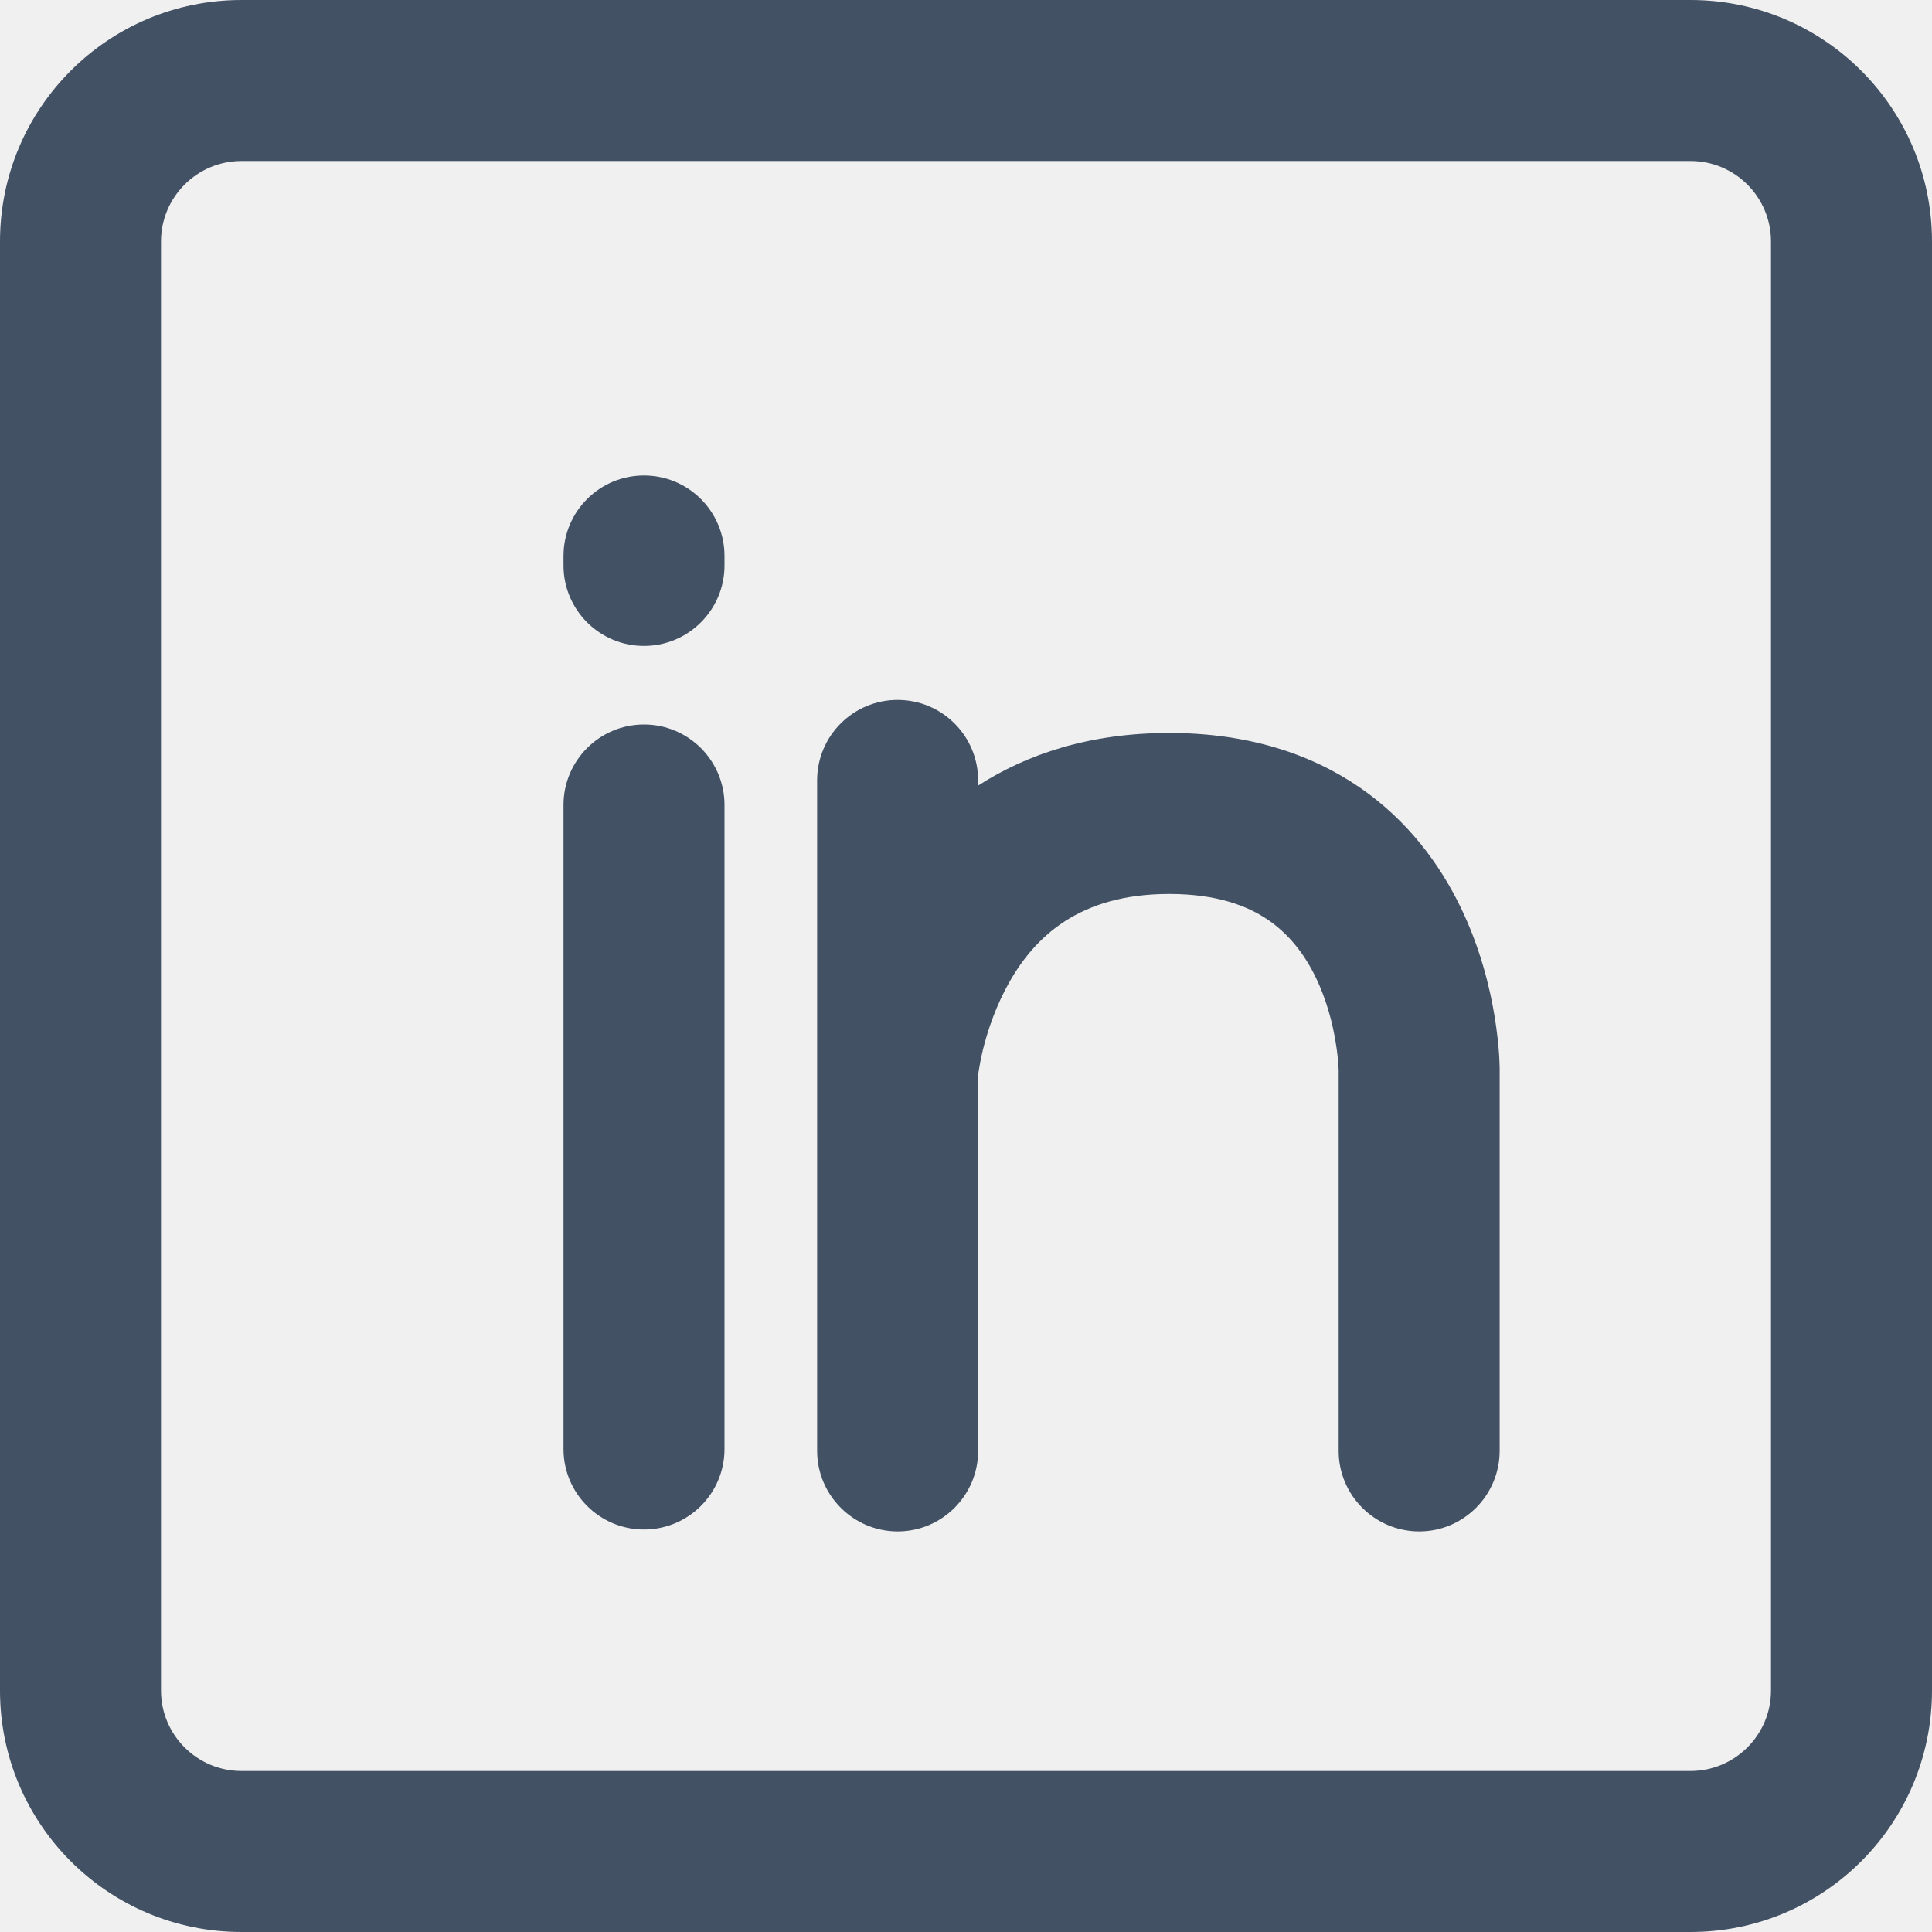
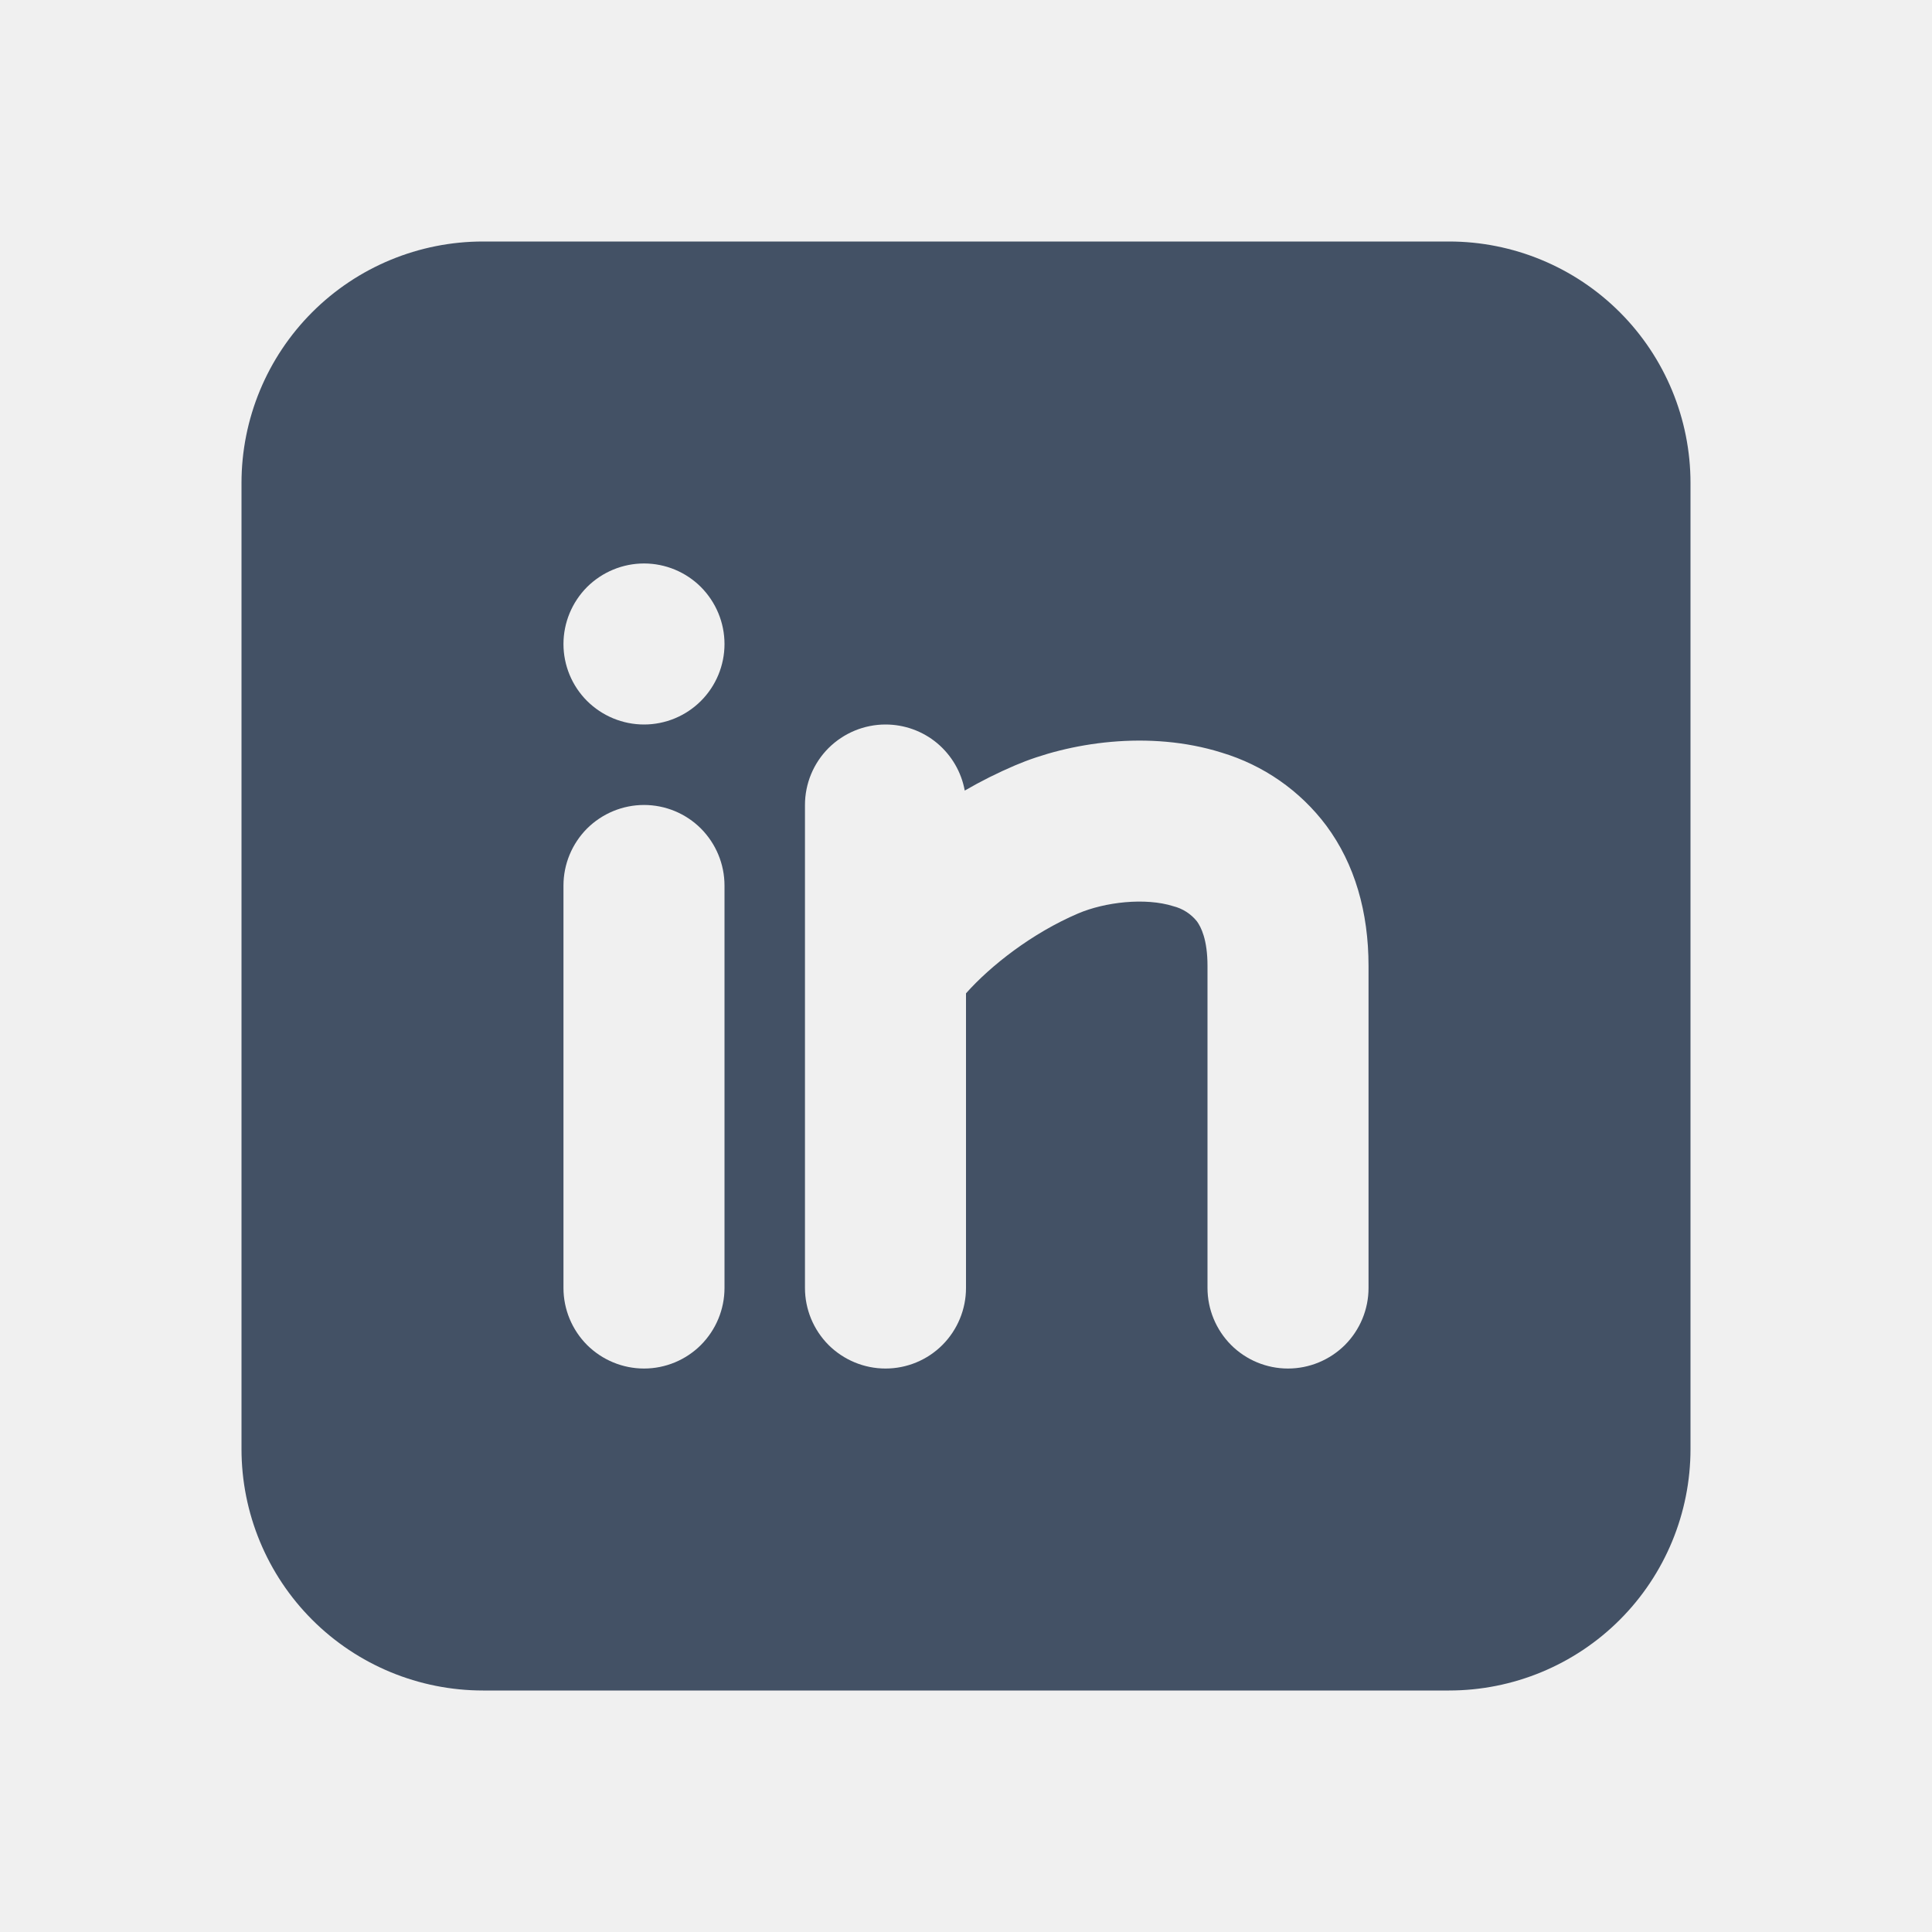
- <svg xmlns="http://www.w3.org/2000/svg" width="18" height="18" viewBox="0 0 18 18" fill="none">
-   <path fill-rule="evenodd" clip-rule="evenodd" d="M15.75 0C16.993 0 18 1.007 18 2.25V15.75C18 16.993 16.993 18 15.75 18H2.25C1.007 18 0 16.993 0 15.75V2.25C0 1.007 1.007 0 2.25 0H15.75ZM2.25 1.5C1.836 1.5 1.5 1.836 1.5 2.25V15.75C1.5 16.164 1.836 16.5 2.25 16.5H15.75C16.164 16.5 16.5 16.164 16.5 15.75V2.25C16.5 1.836 16.164 1.5 15.75 1.5H2.25ZM8.363 6.521C8.777 6.521 9.113 6.856 9.113 7.271V7.319C9.568 7.026 10.152 6.829 10.893 6.829C11.61 6.829 12.198 7.015 12.663 7.333C13.122 7.647 13.417 8.06 13.605 8.446C13.792 8.83 13.882 9.204 13.926 9.476C13.948 9.613 13.96 9.73 13.966 9.814C13.969 9.857 13.97 9.892 13.971 9.918C13.971 9.931 13.972 9.943 13.972 9.951V13.518C13.971 13.931 13.636 14.268 13.222 14.268C12.808 14.267 12.472 13.931 12.472 13.518V9.967C12.471 9.958 12.47 9.941 12.469 9.919C12.466 9.873 12.459 9.802 12.445 9.716C12.417 9.54 12.361 9.316 12.257 9.103C12.154 8.891 12.011 8.705 11.815 8.571C11.625 8.441 11.339 8.329 10.893 8.329C10.051 8.329 9.643 8.732 9.406 9.146C9.28 9.368 9.203 9.597 9.159 9.775C9.138 9.863 9.125 9.934 9.118 9.98C9.116 9.994 9.114 10.006 9.113 10.015V13.518C9.113 13.931 8.777 14.268 8.363 14.268C7.949 14.267 7.614 13.931 7.613 13.518V7.271C7.613 6.856 7.949 6.521 8.363 6.521ZM6 6.75C6.414 6.75 6.75 7.086 6.75 7.5V13.5C6.75 13.914 6.414 14.25 6 14.25C5.586 14.25 5.25 13.914 5.25 13.5V7.5C5.25 7.086 5.586 6.75 6 6.75ZM6 4.43C6.414 4.43 6.75 4.765 6.75 5.18V5.268C6.75 5.682 6.414 6.018 6 6.018C5.586 6.018 5.25 5.682 5.25 5.268V5.18C5.25 4.765 5.586 4.43 6 4.43Z" fill="#435165" />
+ <svg xmlns="http://www.w3.org/2000/svg" width="20" height="20" viewBox="0 0 20 20" fill="none">
+   <g clip-path="url(#clip0_369_1754)">
+     <path fill-rule="evenodd" clip-rule="evenodd" d="M15 2.5C15.663 2.5 16.299 2.763 16.768 3.232C17.237 3.701 17.5 4.337 17.5 5V15C17.5 15.663 17.237 16.299 16.768 16.768C16.299 17.237 15.663 17.5 15 17.5H5C4.337 17.5 3.701 17.237 3.232 16.768C2.763 16.299 2.5 15.663 2.5 15V5C2.5 4.337 2.763 3.701 3.232 3.232C3.701 2.763 4.337 2.5 5 2.5H15ZM6.667 8.333C6.446 8.333 6.234 8.421 6.077 8.577C5.921 8.734 5.833 8.946 5.833 9.167V13.333C5.833 13.554 5.921 13.766 6.077 13.923C6.234 14.079 6.446 14.167 6.667 14.167C6.888 14.167 7.1 14.079 7.256 13.923C7.412 13.766 7.5 13.554 7.5 13.333V9.167C7.5 8.946 7.412 8.734 7.256 8.577C7.1 8.421 6.888 8.333 6.667 8.333ZM9.167 7.5C8.946 7.5 8.734 7.588 8.577 7.744C8.421 7.9 8.333 8.112 8.333 8.333V13.333C8.333 13.554 8.421 13.766 8.577 13.923C8.734 14.079 8.946 14.167 9.167 14.167C9.388 14.167 9.6 14.079 9.756 13.923C9.912 13.766 10 13.554 10 13.333V10.283C10.254 9.997 10.683 9.66 11.161 9.456C11.438 9.338 11.856 9.289 12.146 9.381C12.242 9.405 12.328 9.46 12.39 9.537C12.433 9.596 12.5 9.726 12.5 10V13.333C12.5 13.554 12.588 13.766 12.744 13.923C12.9 14.079 13.112 14.167 13.333 14.167C13.554 14.167 13.766 14.079 13.923 13.923C14.079 13.766 14.167 13.554 14.167 13.333V10C14.167 9.442 14.025 8.945 13.73 8.547C13.459 8.185 13.079 7.921 12.646 7.791C11.894 7.555 11.062 7.686 10.506 7.924C10.328 8 10.154 8.087 9.987 8.184C9.952 7.992 9.851 7.819 9.701 7.693C9.551 7.568 9.362 7.5 9.167 7.5ZM6.667 5.833C6.446 5.833 6.234 5.921 6.077 6.077C5.921 6.234 5.833 6.446 5.833 6.667C5.833 6.888 5.921 7.1 6.077 7.256C6.234 7.412 6.446 7.5 6.667 7.5C6.888 7.5 7.1 7.412 7.256 7.256C7.412 7.1 7.5 6.888 7.5 6.667C7.5 6.446 7.412 6.234 7.256 6.077C7.1 5.921 6.888 5.833 6.667 5.833Z" fill="#435165" />
+   </g>
+   <defs>
+     <clipPath id="clip0_369_1754">
+       <rect width="20" height="20" fill="white" />
+     </clipPath>
+   </defs>
</svg>
